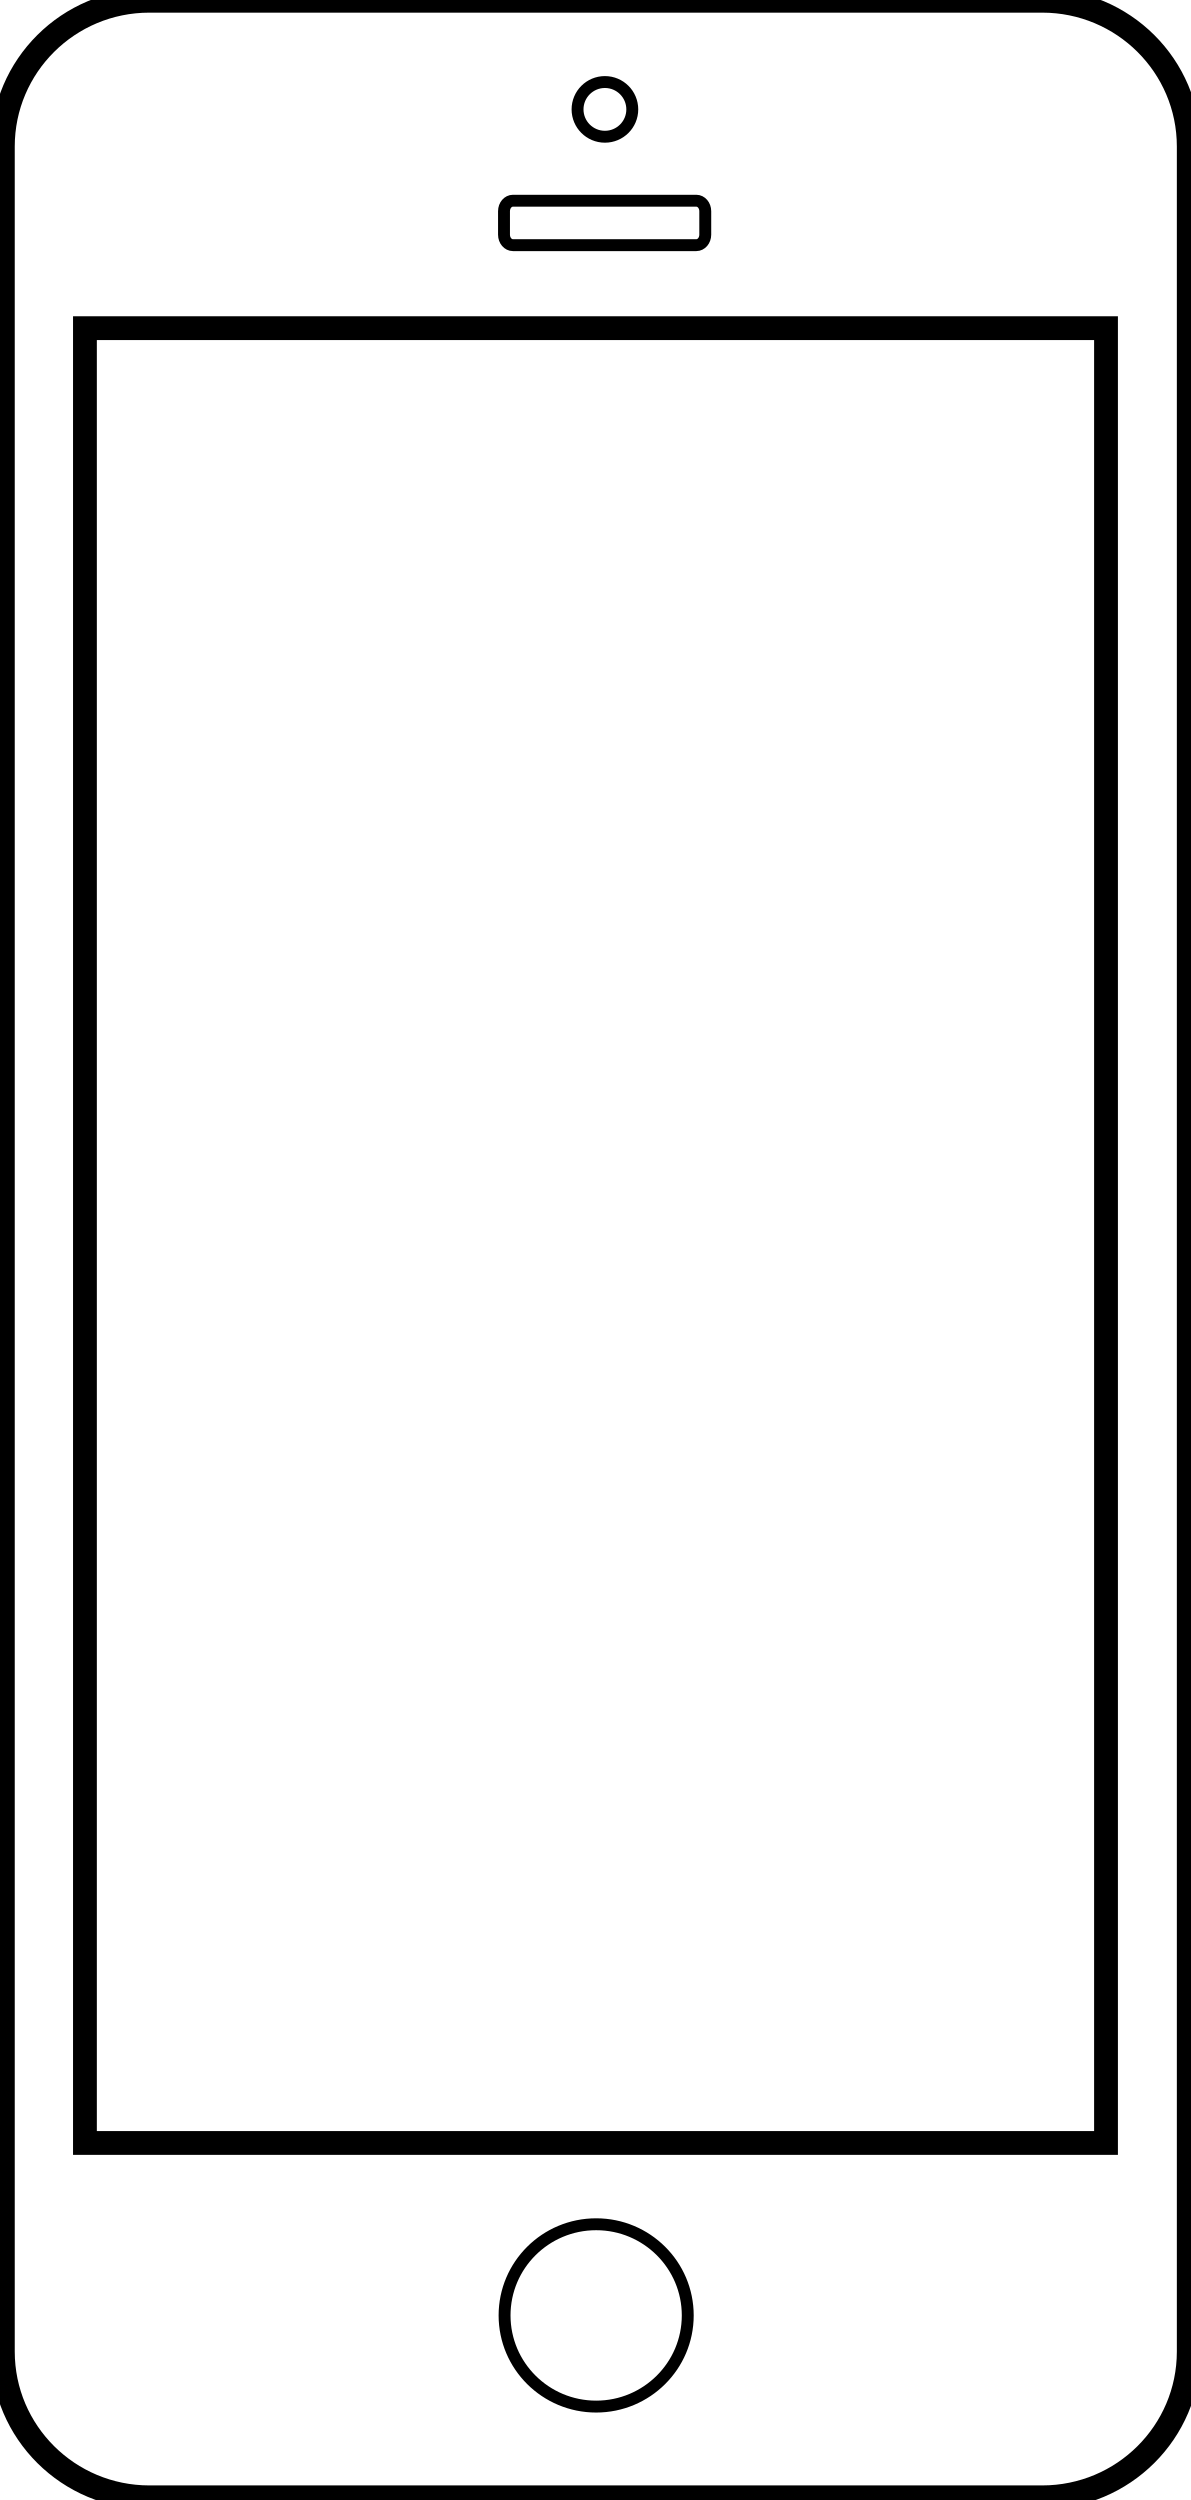
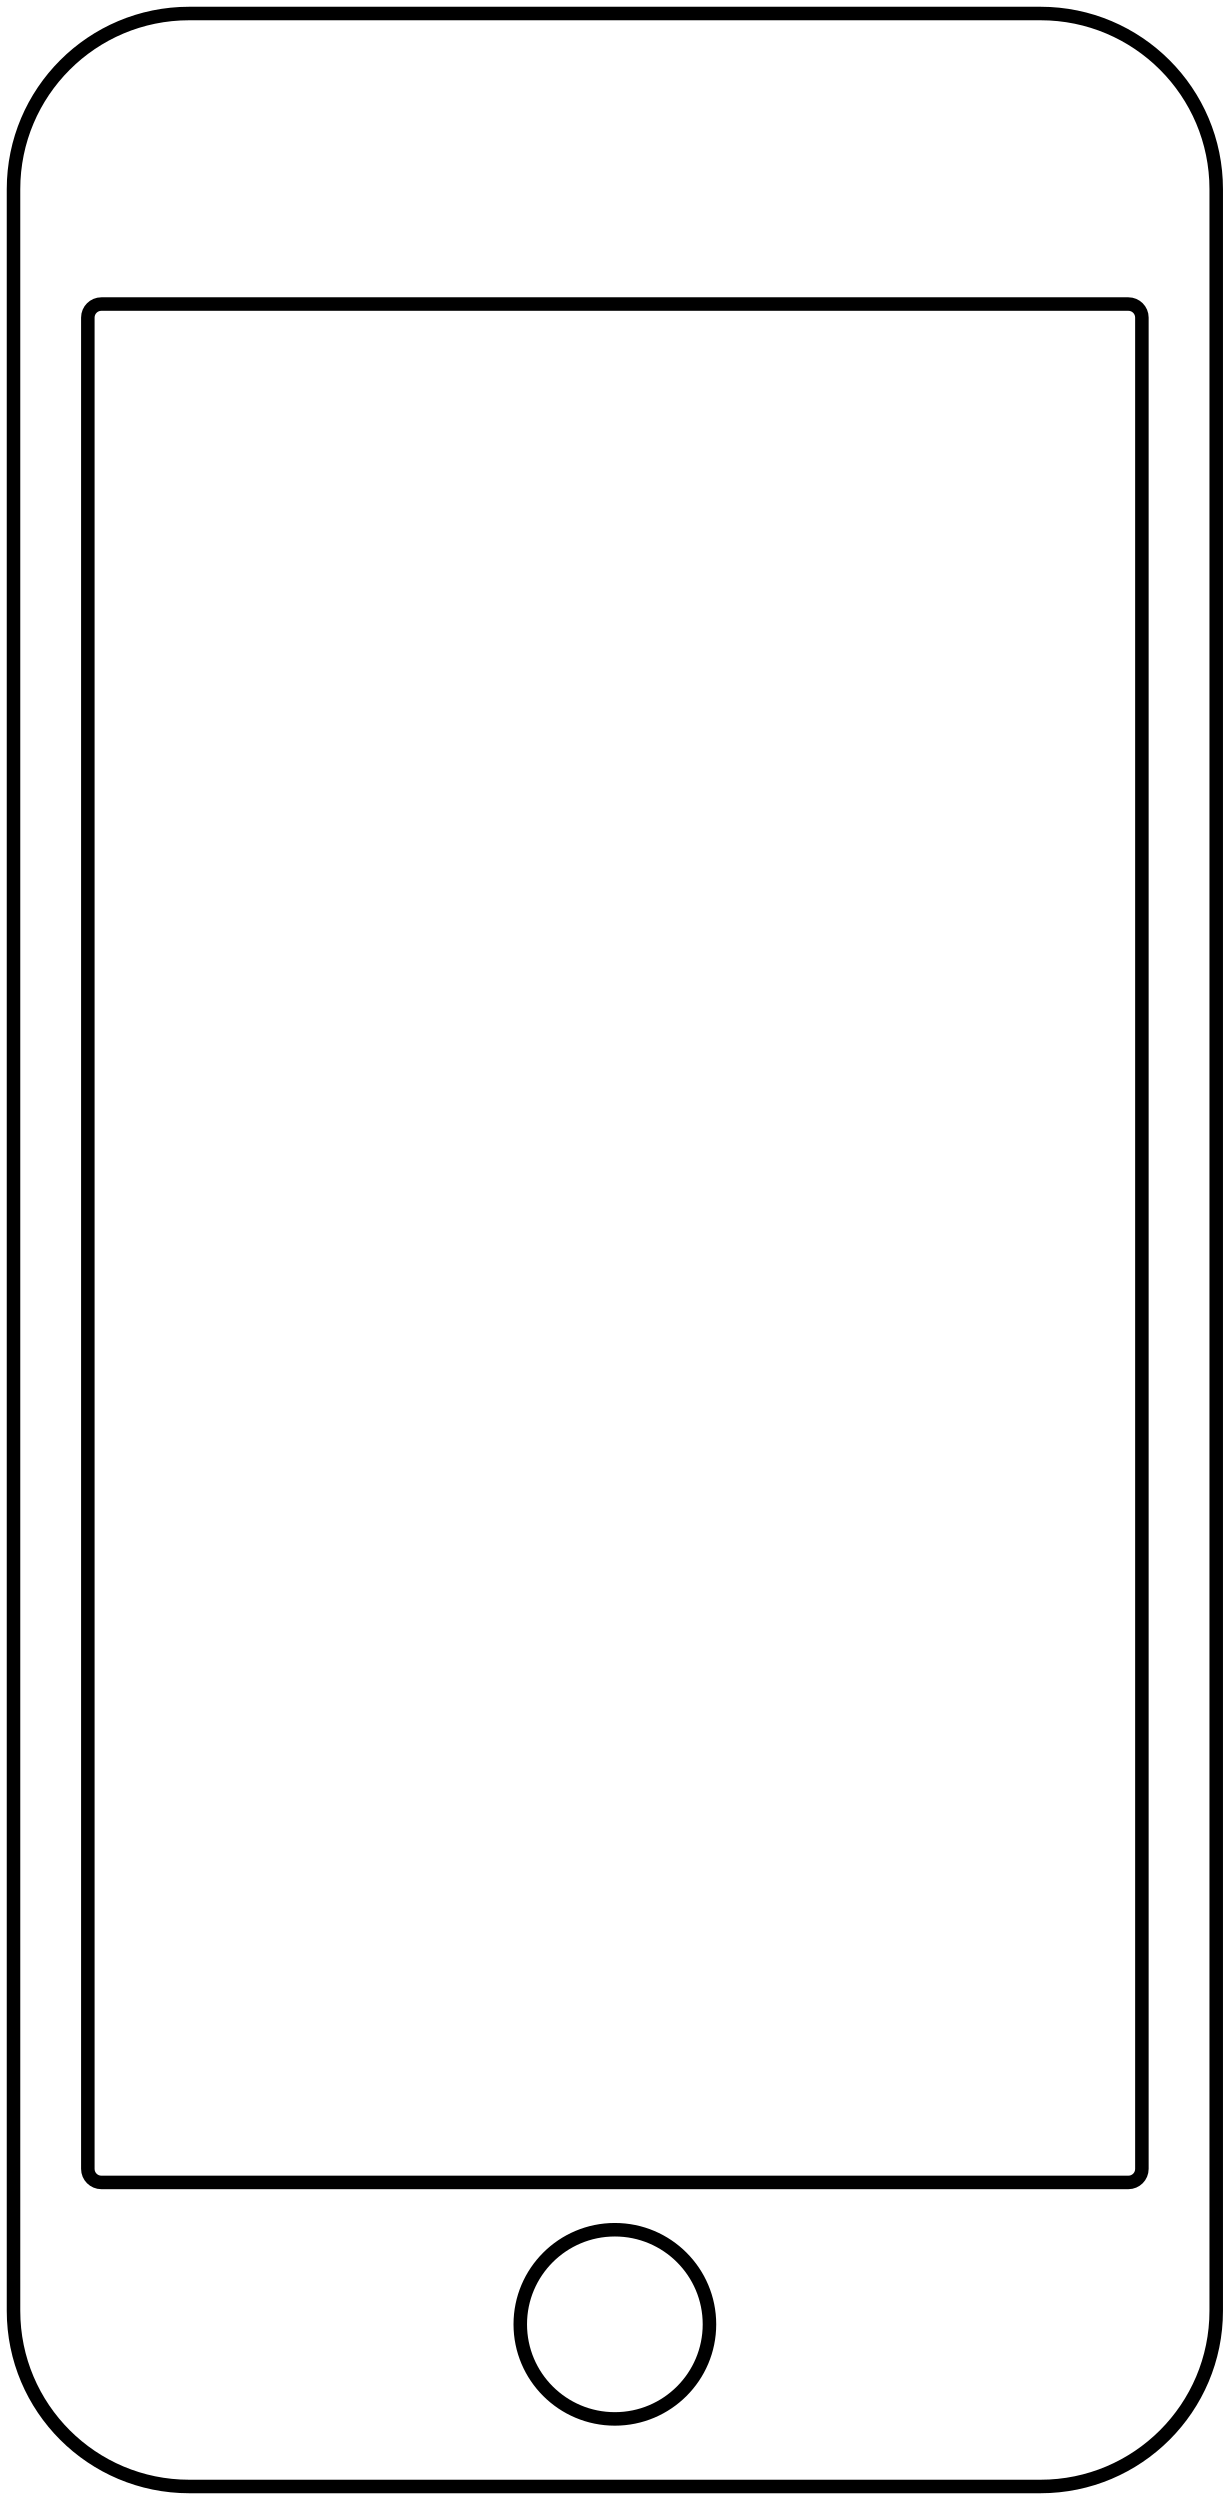
- <svg xmlns="http://www.w3.org/2000/svg" width="300px" height="630px" viewBox="0 0 300 630" version="1.1">
-   <defs />
-   <g id="Website" stroke="none" stroke-width="1" fill="none" fill-rule="evenodd">
-     <g id="Desktop-HD" transform="translate(-1060, -80)" stroke="#000000">
-       <g id="iphone-+-Rectangle-1" transform="translate(1060, 80)">
-         <g id="iphone" transform="translate(0.714167, 0)">
-           <path d="M298.852,592.591 C298.852,612.882 282.321,629.327 261.928,629.327 L36.927,629.327 C16.533,629.327 0.002,612.882 0.002,592.591 L0.002,36.923 C0.002,16.632 16.533,0.186 36.927,0.186 L261.928,0.186 C282.321,0.186 298.852,16.632 298.852,36.923 L298.852,592.591 Z M20.69,82.699 L278.001,82.699 L278.001,540.031 L20.69,540.031 L20.69,82.699 Z" id="bezel" stroke-width="6" />
-           <path d="M177.012,59.143 C177.012,60.602 176.003,61.778 174.759,61.778 L128.548,61.778 C127.302,61.778 126.295,60.6 126.295,59.143 L126.295,53.217 C126.295,51.758 127.304,50.582 128.548,50.582 L174.759,50.582 C176.003,50.582 177.012,51.76 177.012,53.217 L177.012,59.143 L177.012,59.143 Z" id="speaker" stroke-width="3" />
-           <ellipse id="camera" stroke-width="3" cx="151.725" cy="27.566" rx="6.897" ry="6.892" />
-           <ellipse id="lock" stroke-width="3" cx="149.518" cy="583.487" rx="23.081" ry="22.974" />
+ <svg xmlns="http://www.w3.org/2000/svg" xmlns:xlink="http://www.w3.org/1999/xlink" width="182px" height="370px" viewBox="0 0 182 370" version="1.1">
+   <defs>
+     <rect id="path-1" x="0" y="0" width="178" height="366" rx="26" />
+   </defs>
+   <g id="Page-1-Copy" stroke="none" stroke-width="1" fill="none" fill-rule="evenodd">
+     <g id="Portrait" transform="translate(-526, -129)">
+       <g id="iPhone-6" transform="translate(528, 131)">
+         <g id="Rectangle-5">
+           <use stroke="#000000" stroke-width="2" xlink:href="#path-1" />
+           <use stroke="none" xlink:href="#path-1" />
        </g>
+         <rect id="Rectangle-8" stroke="#000000" stroke-width="2" x="11" y="43" width="156" height="278" rx="2" />
+         <circle id="Oval-8" stroke="#000000" stroke-width="2" cx="89" cy="342" r="14" />
      </g>
    </g>
  </g>
</svg>
